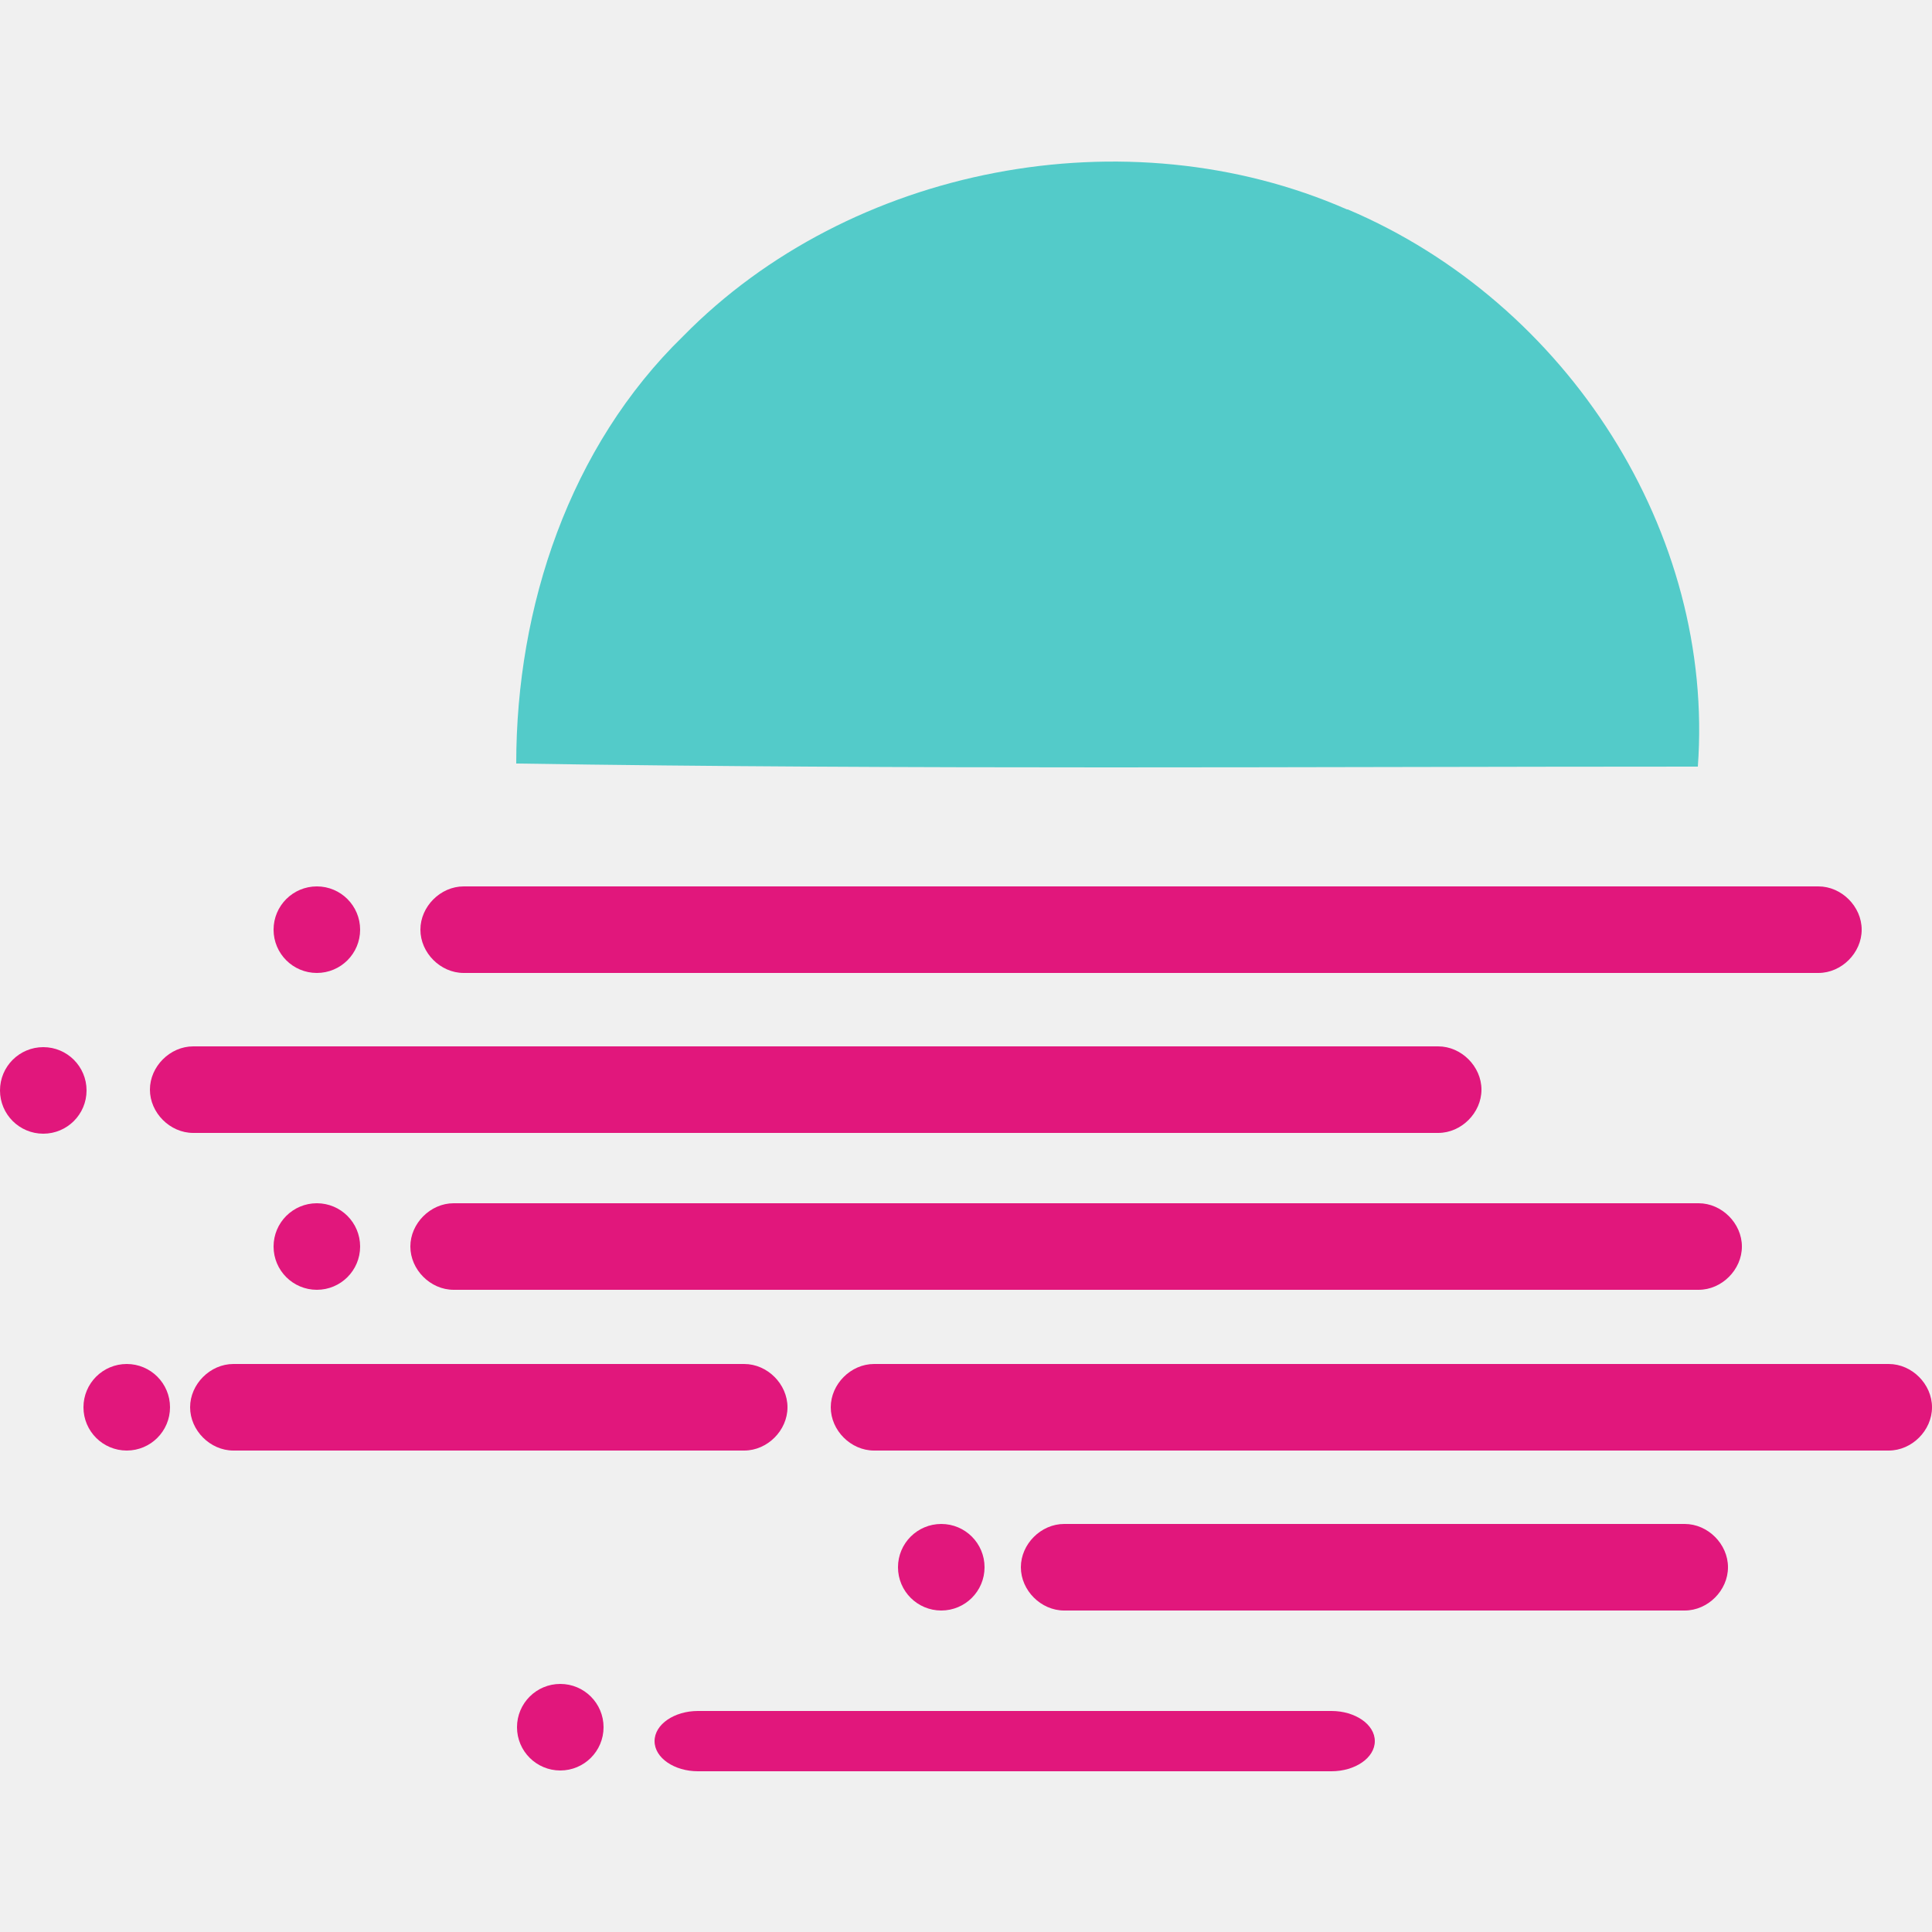
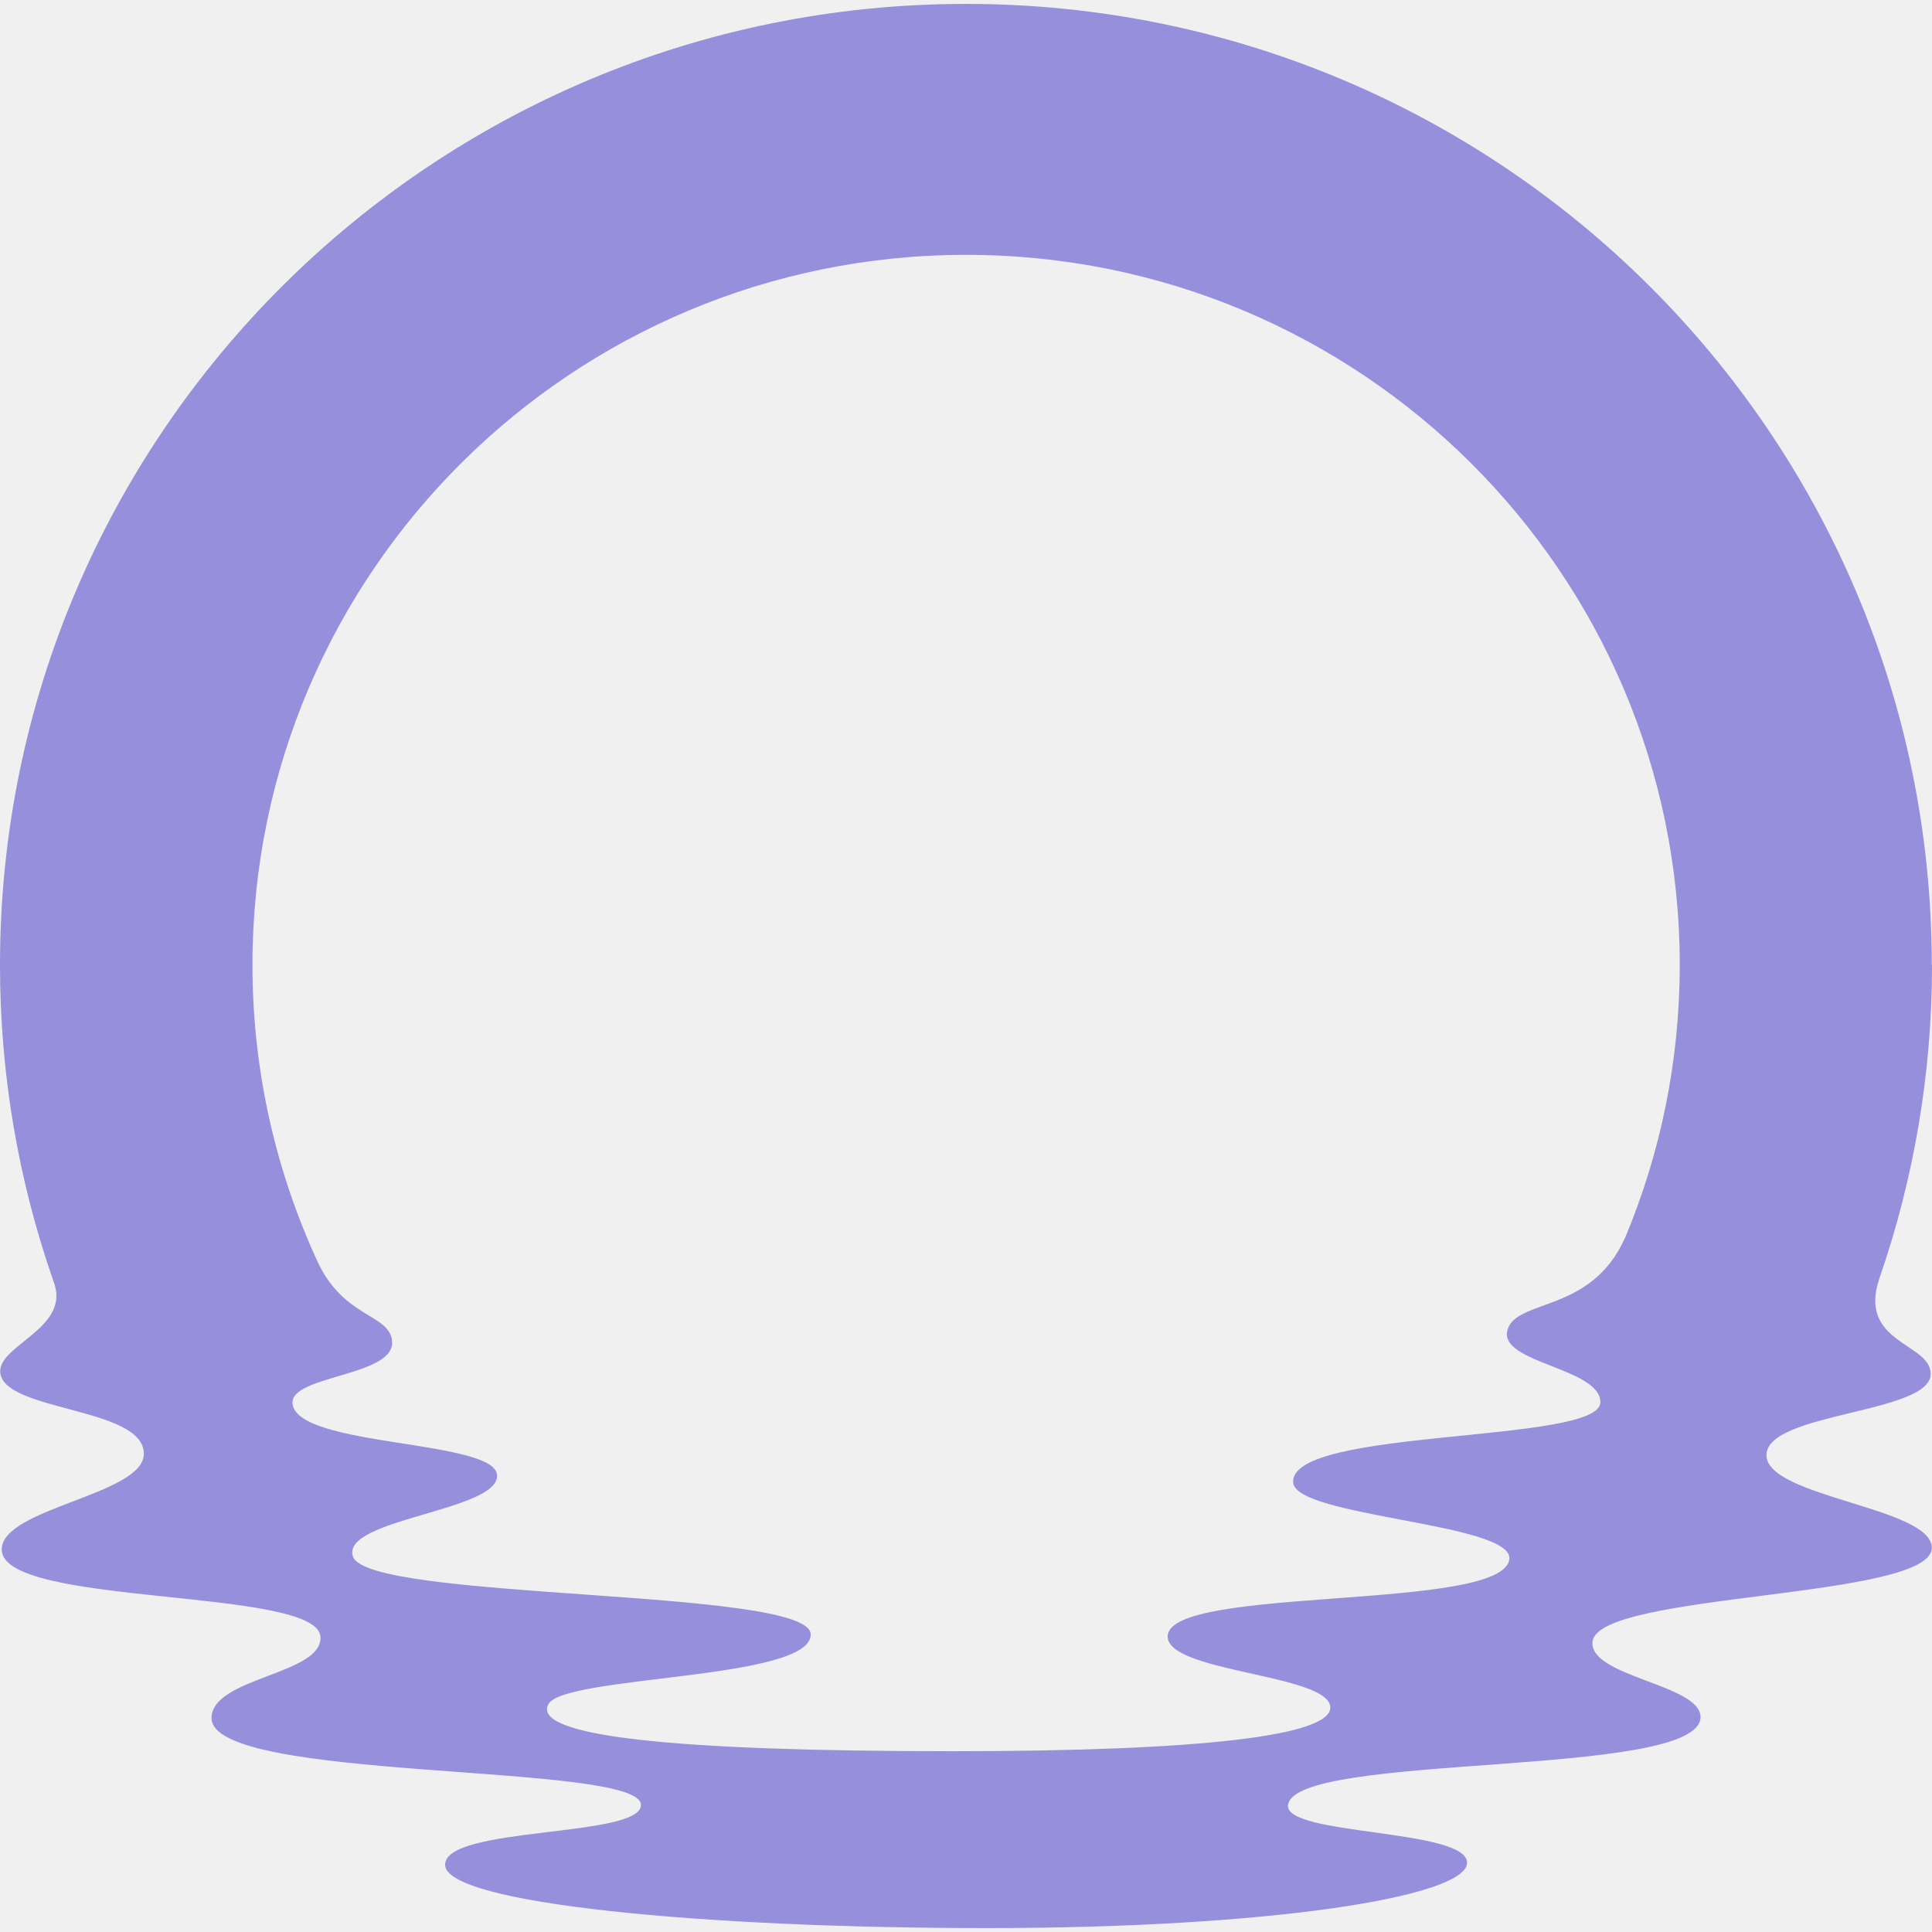
<svg xmlns="http://www.w3.org/2000/svg" version="1.1" id="Layer_1" x="0px" y="0px" viewBox="0 0 2500 2500" style="enable-background:new 0 0 2500 2500;" xml:space="preserve">
-   <style type="text/css">
+   <defs id="defs8" />
+   <style type="text/css" id="style1">
	.st0{fill:none;}
	.st1{fill:#E1177C;}
	.st2{fill:#53CBC9;}
</style>
-   <g id="Layer_x0020_1">
-     <g id="_2167087048384">
-       <rect y="0" class="st0" width="2500" height="2500" />
-       <g>
-         <path class="st1" d="M1723,2214c30,0,56,17,56,39s-26,39-56,39H903c-30,0-56-17-56-39s26-39,56-39H1723z" />
-         <circle class="st1" cx="725" cy="2235" r="56" />
-         <circle class="st1" cx="1218" cy="2028" r="56" />
-         <path class="st1" d="M2180,1972c30,0,56,26,56,56s-26,56-56,56h-803c-30,0-56-26-56-56s26-56,56-56H2180z" />
-         <circle class="st1" cx="164" cy="1821" r="56" />
-         <path class="st1" d="M963,1765c30,0,56,26,56,56s-26,56-56,56H302c-30,0-56-26-56-56s26-56,56-56H963z" />
-         <path class="st1" d="M2444,1765c30,0,56,26,56,56s-26,56-56,56H1131c-30,0-56-26-56-56s26-56,56-56H2444z" />
-         <path class="st1" d="M2198,1557c30,0,56,26,56,56s-26,56-56,56H587c-30,0-56-26-56-56s26-56,56-56H2198z" />
-         <circle class="st1" cx="410" cy="1613" r="56" />
-         <path class="st1" d="M1861,1354c30,0,56,26,56,56s-26,56-56,56H250c-30,0-56-26-56-56s26-56,56-56H1861z" />
-         <circle class="st1" cx="56" cy="1411" r="56" />
-         <circle class="st1" cx="410" cy="1203" r="56" />
-         <path class="st1" d="M2353,1147c30,0,56,26,56,56s-26,56-56,56H600c-30,0-56-26-56-56s26-56,56-56H2353z" />
-         <path class="st2" d="M1744,271c285,121,475,419,453,721c-510,0-1019,4-1529-4c0-203,69-410,216-553c216-220,574-289,859-164H1744     z" />
+   <g id="g11" transform="matrix(27.3617,0,0,27.3617,-9069.761,-33650.855)" style="fill:#958fdc;fill-opacity:1">
+     <g id="g10" style="fill:#958fdc;fill-opacity:1">
+       <g style="fill:#958fdc;fill-opacity:1" id="g9" transform="translate(331.4765,1230.037)">
+         <path d="M 91.358,45.456 C 91.358,20.351 70.906,0 45.682,0 20.457,0 0,20.351 0,45.456 c 0,5.19 0.876,10.175 2.484,14.822 0.01,0.021 0.098,0.287 0.098,0.287 0.649,2.057 -2.572,2.862 -2.572,4.093 0,1.928 6.793,1.667 6.793,3.908 0,1.954 -6.721,2.559 -6.721,4.529 0,2.723 14.88,1.775 15.071,4.113 0.144,1.805 -5.118,1.918 -5.149,3.847 -0.052,3.082 20.308,2.072 20.308,4.123 0,1.554 -9.262,0.99 -9.262,2.826 0,1.836 12.19,2.995 25.627,2.995 13.437,0 22.704,-1.487 22.704,-3.093 0,-1.605 -8.649,-1.277 -8.468,-2.723 0.309,-2.529 19.509,-1.236 19.509,-4.165 0,-1.544 -5.278,-1.903 -5.108,-3.564 0.242,-2.349 16.045,-2 16.045,-4.441 0,-1.918 -7.834,-2.39 -7.819,-4.385 0.01,-2.036 7.819,-1.949 7.767,-3.857 -0.041,-1.467 -3.495,-1.431 -2.412,-4.539 1.598,-4.631 2.474,-9.601 2.474,-14.776 z M 76.844,58.366 c -1.587,3.575 -5.154,2.857 -5.556,4.359 -0.417,1.554 4.397,1.78 4.397,3.405 0,1.975 -14.674,1.185 -14.53,3.79 0.093,1.641 10.422,1.918 10.226,3.631 -0.283,2.482 -16.004,1.241 -16.158,3.621 -0.113,1.744 7.675,1.805 7.69,3.395 0.015,1.339 -6.113,2.067 -17.854,2.067 -13.37,0 -19.875,-0.718 -19.132,-2.211 0.691,-1.395 12.53,-1.139 12.411,-3.334 -0.119,-2.19 -21.024,-1.549 -21.653,-3.677 -0.526,-1.769 6.87,-2.134 6.824,-3.816 -0.046,-1.713 -9.468,-1.323 -9.674,-3.4 -0.134,-1.359 4.922,-1.277 4.706,-2.99 -0.16,-1.246 -2.247,-1.072 -3.484,-3.641 -1.995,-4.293 -3.118,-9.073 -3.118,-14.114 0,-18.546 15.112,-33.583 33.75,-33.583 18.638,0 33.75,15.038 33.75,33.583 0,4.575 -0.923,8.934 -2.587,12.909 z" fill="#ffffff" id="path1-3" style="fill:#958fdc;fill-opacity:1" />
      </g>
    </g>
  </g>
</svg>
